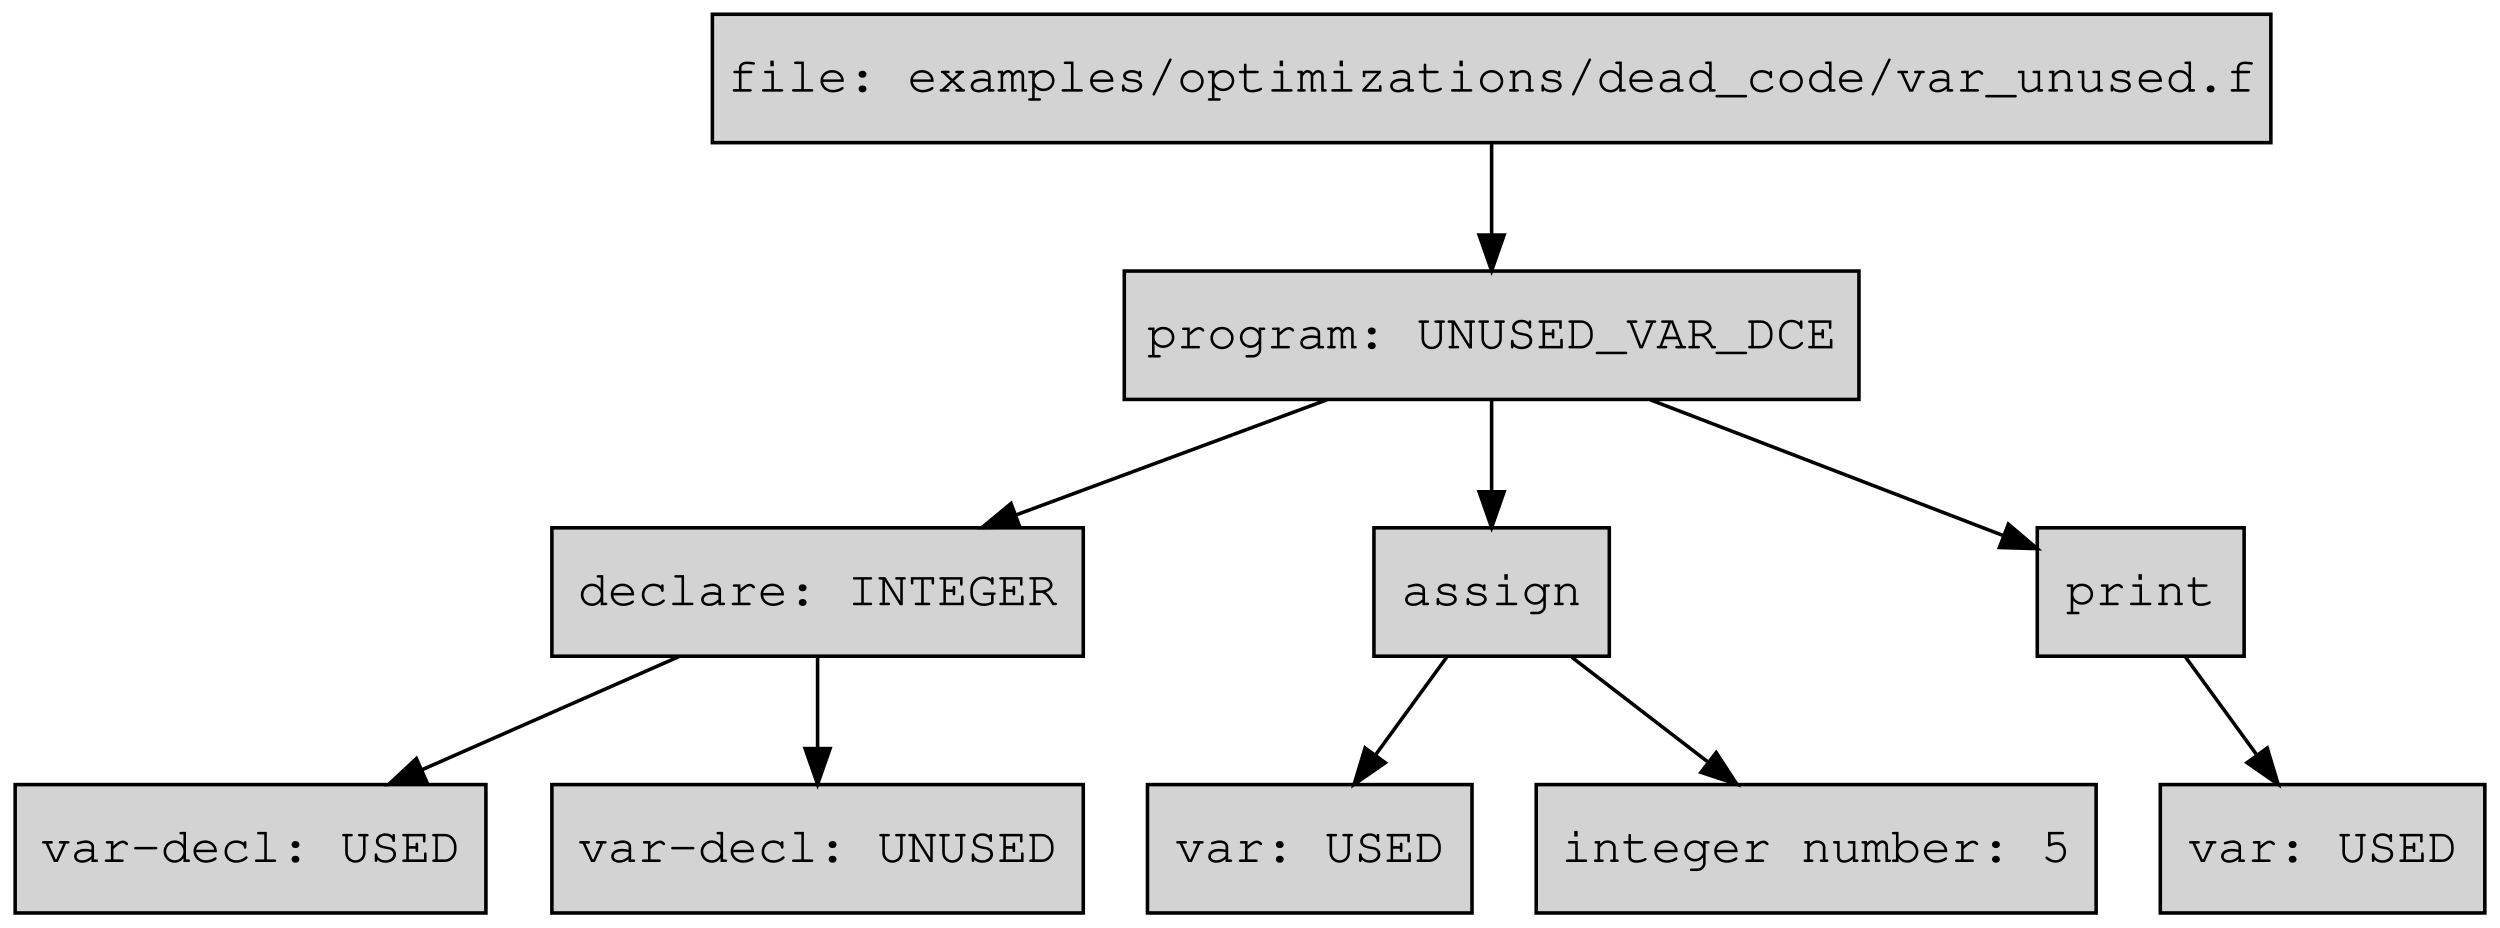
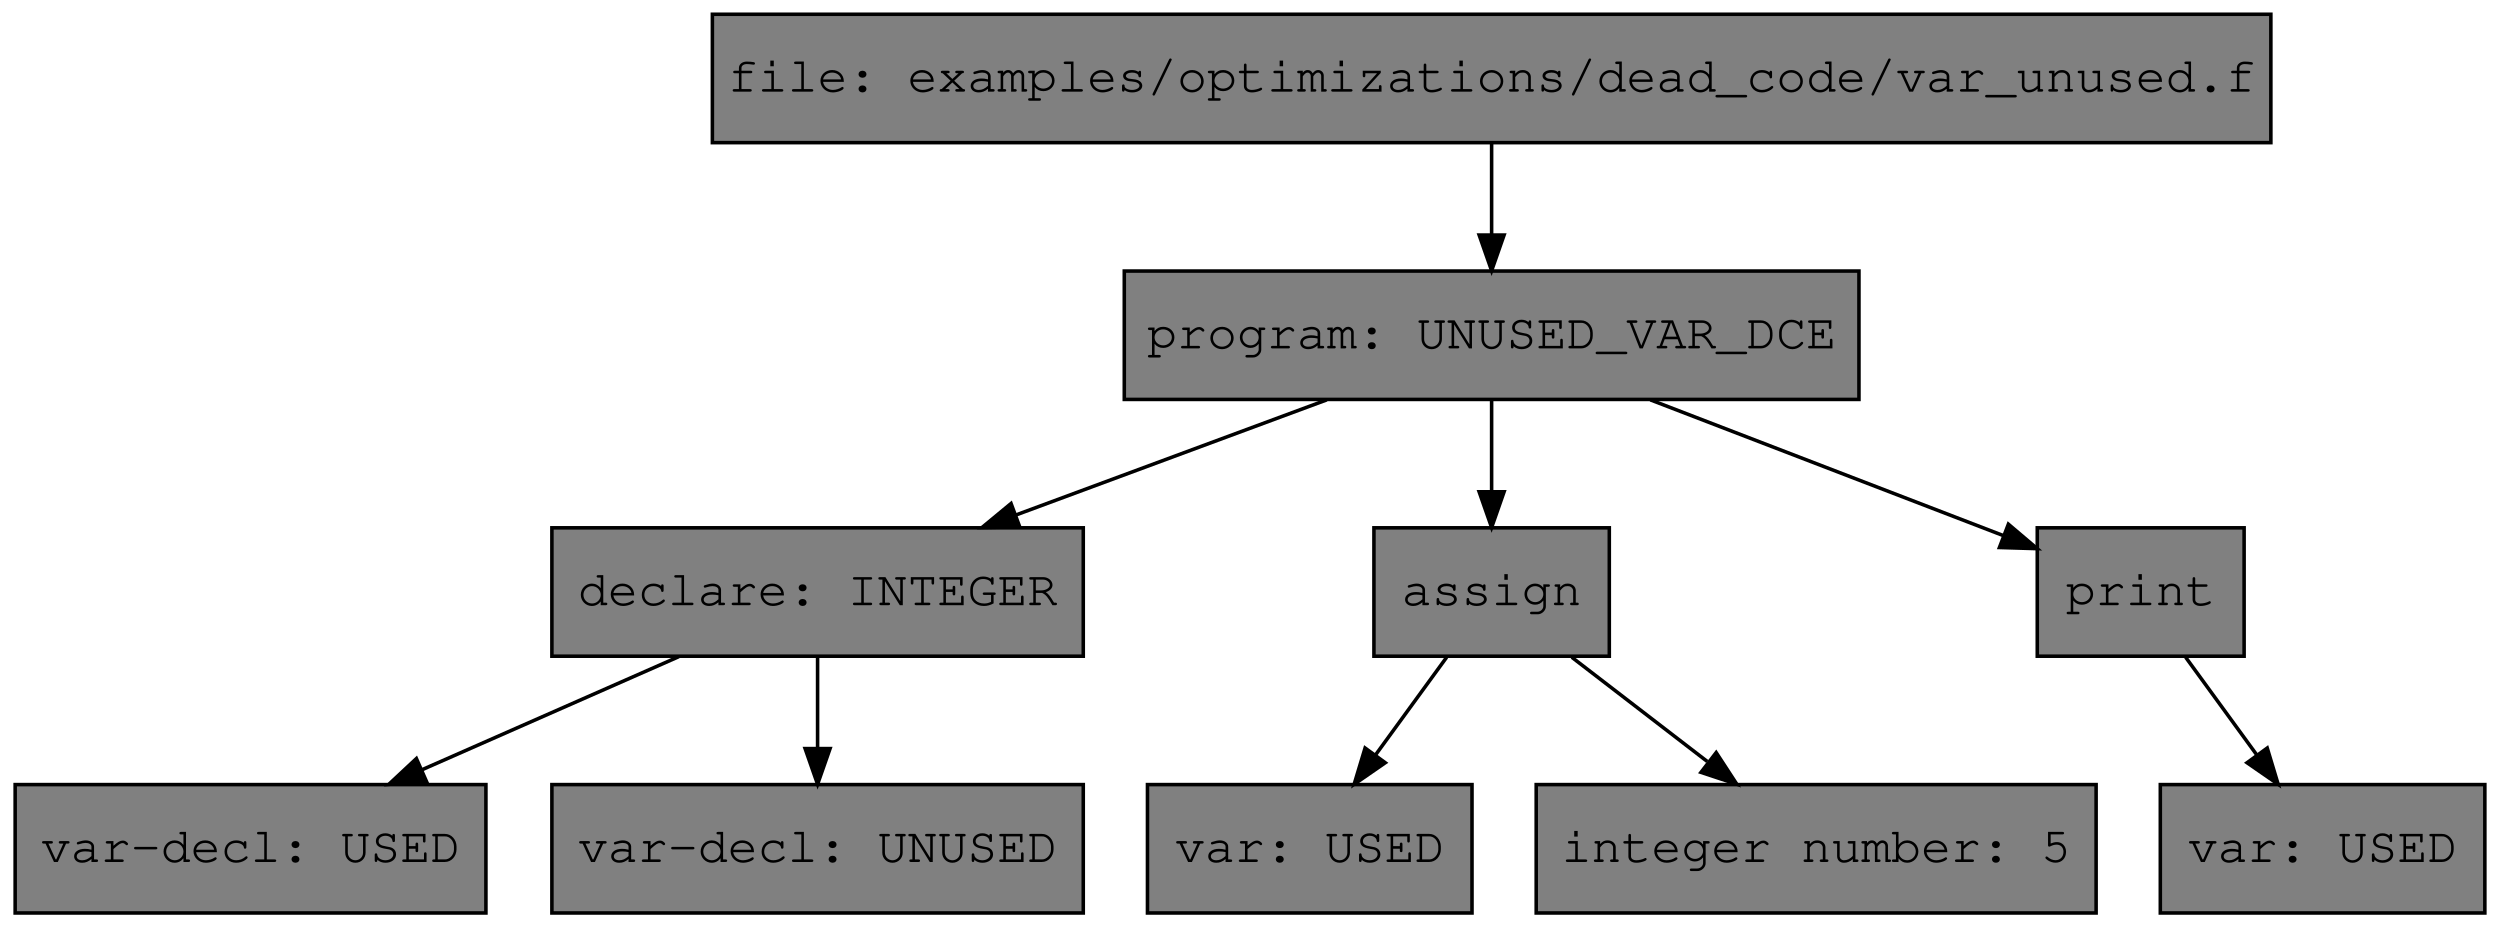
<svg xmlns="http://www.w3.org/2000/svg" width="701pt" height="260pt" viewBox="0.00 0.00 700.50 260.00">
  <g id="graph0" class="graph" transform="scale(1 1) rotate(0) translate(4 256)">
    <g id="node1" class="node">
-       <polygon fill="lightgray" stroke="black" points="632.5,-252 195.5,-252 195.5,-216 632.5,-216 632.5,-252" />
+       <polygon fill="gray" stroke="black" points="632.5,-252 195.5,-252 195.5,-216 632.5,-216 632.5,-252" />
      <text text-anchor="middle" x="414" y="-230.3" font-family="Courier,monospace" font-size="14.00">file: examples/optimizations/dead_code/var_unused.f</text>
    </g>
    <g id="node2" class="node">
-       <polygon fill="lightgray" stroke="black" points="517,-180 311,-180 311,-144 517,-144 517,-180" />
+       <polygon fill="gray" stroke="black" points="517,-180 311,-180 311,-144 517,-144 517,-180" />
      <text text-anchor="middle" x="414" y="-158.3" font-family="Courier,monospace" font-size="14.00">program: UNUSED_VAR_DCE</text>
    </g>
    <g id="edge1" class="edge">
      <path fill="none" stroke="black" d="M414,-215.7C414,-207.98 414,-198.71 414,-190.11" />
      <polygon fill="black" stroke="black" points="417.5,-190.1 414,-180.1 410.5,-190.1 417.5,-190.1" />
    </g>
    <g id="node3" class="node">
-       <polygon fill="lightgray" stroke="black" points="299.5,-108 150.5,-108 150.5,-72 299.5,-72 299.5,-108" />
+       <polygon fill="gray" stroke="black" points="299.5,-108 150.5,-108 150.5,-72 299.5,-72 299.5,-108" />
      <text text-anchor="middle" x="225" y="-86.3" font-family="Courier,monospace" font-size="14.00">declare: INTEGER</text>
    </g>
    <g id="edge2" class="edge">
      <path fill="none" stroke="black" d="M367.77,-143.88C341.47,-134.14 308.36,-121.87 280.64,-111.61" />
      <polygon fill="black" stroke="black" points="281.68,-108.26 271.08,-108.07 279.25,-114.82 281.68,-108.26" />
    </g>
    <g id="node6" class="node">
-       <polygon fill="lightgray" stroke="black" points="447,-108 381,-108 381,-72 447,-72 447,-108" />
+       <polygon fill="gray" stroke="black" points="447,-108 381,-108 381,-72 447,-72 447,-108" />
      <text text-anchor="middle" x="414" y="-86.3" font-family="Courier,monospace" font-size="14.00">assign</text>
    </g>
    <g id="edge5" class="edge">
      <path fill="none" stroke="black" d="M414,-143.7C414,-135.98 414,-126.71 414,-118.11" />
      <polygon fill="black" stroke="black" points="417.5,-118.1 414,-108.1 410.5,-118.1 417.5,-118.1" />
    </g>
    <g id="node9" class="node">
-       <polygon fill="lightgray" stroke="black" points="625,-108 567,-108 567,-72 625,-72 625,-108" />
+       <polygon fill="gray" stroke="black" points="625,-108 567,-108 567,-72 625,-72 625,-108" />
      <text text-anchor="middle" x="596" y="-86.3" font-family="Courier,monospace" font-size="14.00">print</text>
    </g>
    <g id="edge8" class="edge">
      <path fill="none" stroke="black" d="M458.52,-143.88C488.87,-132.2 528.65,-116.9 557.61,-105.77" />
      <polygon fill="black" stroke="black" points="558.9,-109.02 566.98,-102.16 556.39,-102.48 558.9,-109.02" />
    </g>
    <g id="node4" class="node">
-       <polygon fill="lightgray" stroke="black" points="132,-36 0,-36 0,0 132,0 132,-36" />
+       <polygon fill="gray" stroke="black" points="132,-36 0,-36 0,0 132,0 132,-36" />
      <text text-anchor="middle" x="66" y="-14.3" font-family="Courier,monospace" font-size="14.00">var-decl: USED</text>
    </g>
    <g id="edge3" class="edge">
      <path fill="none" stroke="black" d="M186.1,-71.88C164.37,-62.31 137.1,-50.3 114.04,-40.15" />
      <polygon fill="black" stroke="black" points="115.33,-36.89 104.77,-36.07 112.51,-43.3 115.33,-36.89" />
    </g>
    <g id="node5" class="node">
-       <polygon fill="lightgray" stroke="black" points="299.5,-36 150.5,-36 150.5,0 299.5,0 299.5,-36" />
+       <polygon fill="gray" stroke="black" points="299.5,-36 150.5,-36 150.5,0 299.5,0 299.5,-36" />
      <text text-anchor="middle" x="225" y="-14.3" font-family="Courier,monospace" font-size="14.00">var-decl: UNUSED</text>
    </g>
    <g id="edge4" class="edge">
      <path fill="none" stroke="black" d="M225,-71.7C225,-63.98 225,-54.71 225,-46.11" />
      <polygon fill="black" stroke="black" points="228.5,-46.1 225,-36.1 221.5,-46.1 228.5,-46.1" />
    </g>
    <g id="node7" class="node">
-       <polygon fill="lightgray" stroke="black" points="408.5,-36 317.5,-36 317.5,0 408.5,0 408.5,-36" />
+       <polygon fill="gray" stroke="black" points="408.5,-36 317.5,-36 317.5,0 408.5,0 408.5,-36" />
      <text text-anchor="middle" x="363" y="-14.3" font-family="Courier,monospace" font-size="14.00">var: USED</text>
    </g>
    <g id="edge6" class="edge">
      <path fill="none" stroke="black" d="M401.39,-71.7C395.4,-63.47 388.12,-53.48 381.52,-44.42" />
      <polygon fill="black" stroke="black" points="384.18,-42.13 375.46,-36.1 378.52,-46.25 384.18,-42.13" />
    </g>
    <g id="node8" class="node">
-       <polygon fill="lightgray" stroke="black" points="583.5,-36 426.5,-36 426.5,0 583.5,0 583.5,-36" />
+       <polygon fill="gray" stroke="black" points="583.5,-36 426.5,-36 426.5,0 583.5,0 583.5,-36" />
      <text text-anchor="middle" x="505" y="-14.3" font-family="Courier,monospace" font-size="14.00">integer number: 5</text>
    </g>
    <g id="edge7" class="edge">
      <path fill="none" stroke="black" d="M436.49,-71.7C447.96,-62.88 462.06,-52.03 474.48,-42.47" />
      <polygon fill="black" stroke="black" points="476.97,-44.98 482.76,-36.1 472.7,-39.43 476.97,-44.98" />
    </g>
    <g id="node10" class="node">
-       <polygon fill="lightgray" stroke="black" points="692.5,-36 601.5,-36 601.5,0 692.5,0 692.5,-36" />
+       <polygon fill="gray" stroke="black" points="692.5,-36 601.5,-36 601.5,0 692.5,0 692.5,-36" />
      <text text-anchor="middle" x="647" y="-14.3" font-family="Courier,monospace" font-size="14.00">var: USED</text>
    </g>
    <g id="edge9" class="edge">
      <path fill="none" stroke="black" d="M608.61,-71.7C614.6,-63.47 621.88,-53.48 628.48,-44.42" />
      <polygon fill="black" stroke="black" points="631.48,-46.25 634.54,-36.1 625.82,-42.13 631.48,-46.25" />
    </g>
  </g>
</svg>
